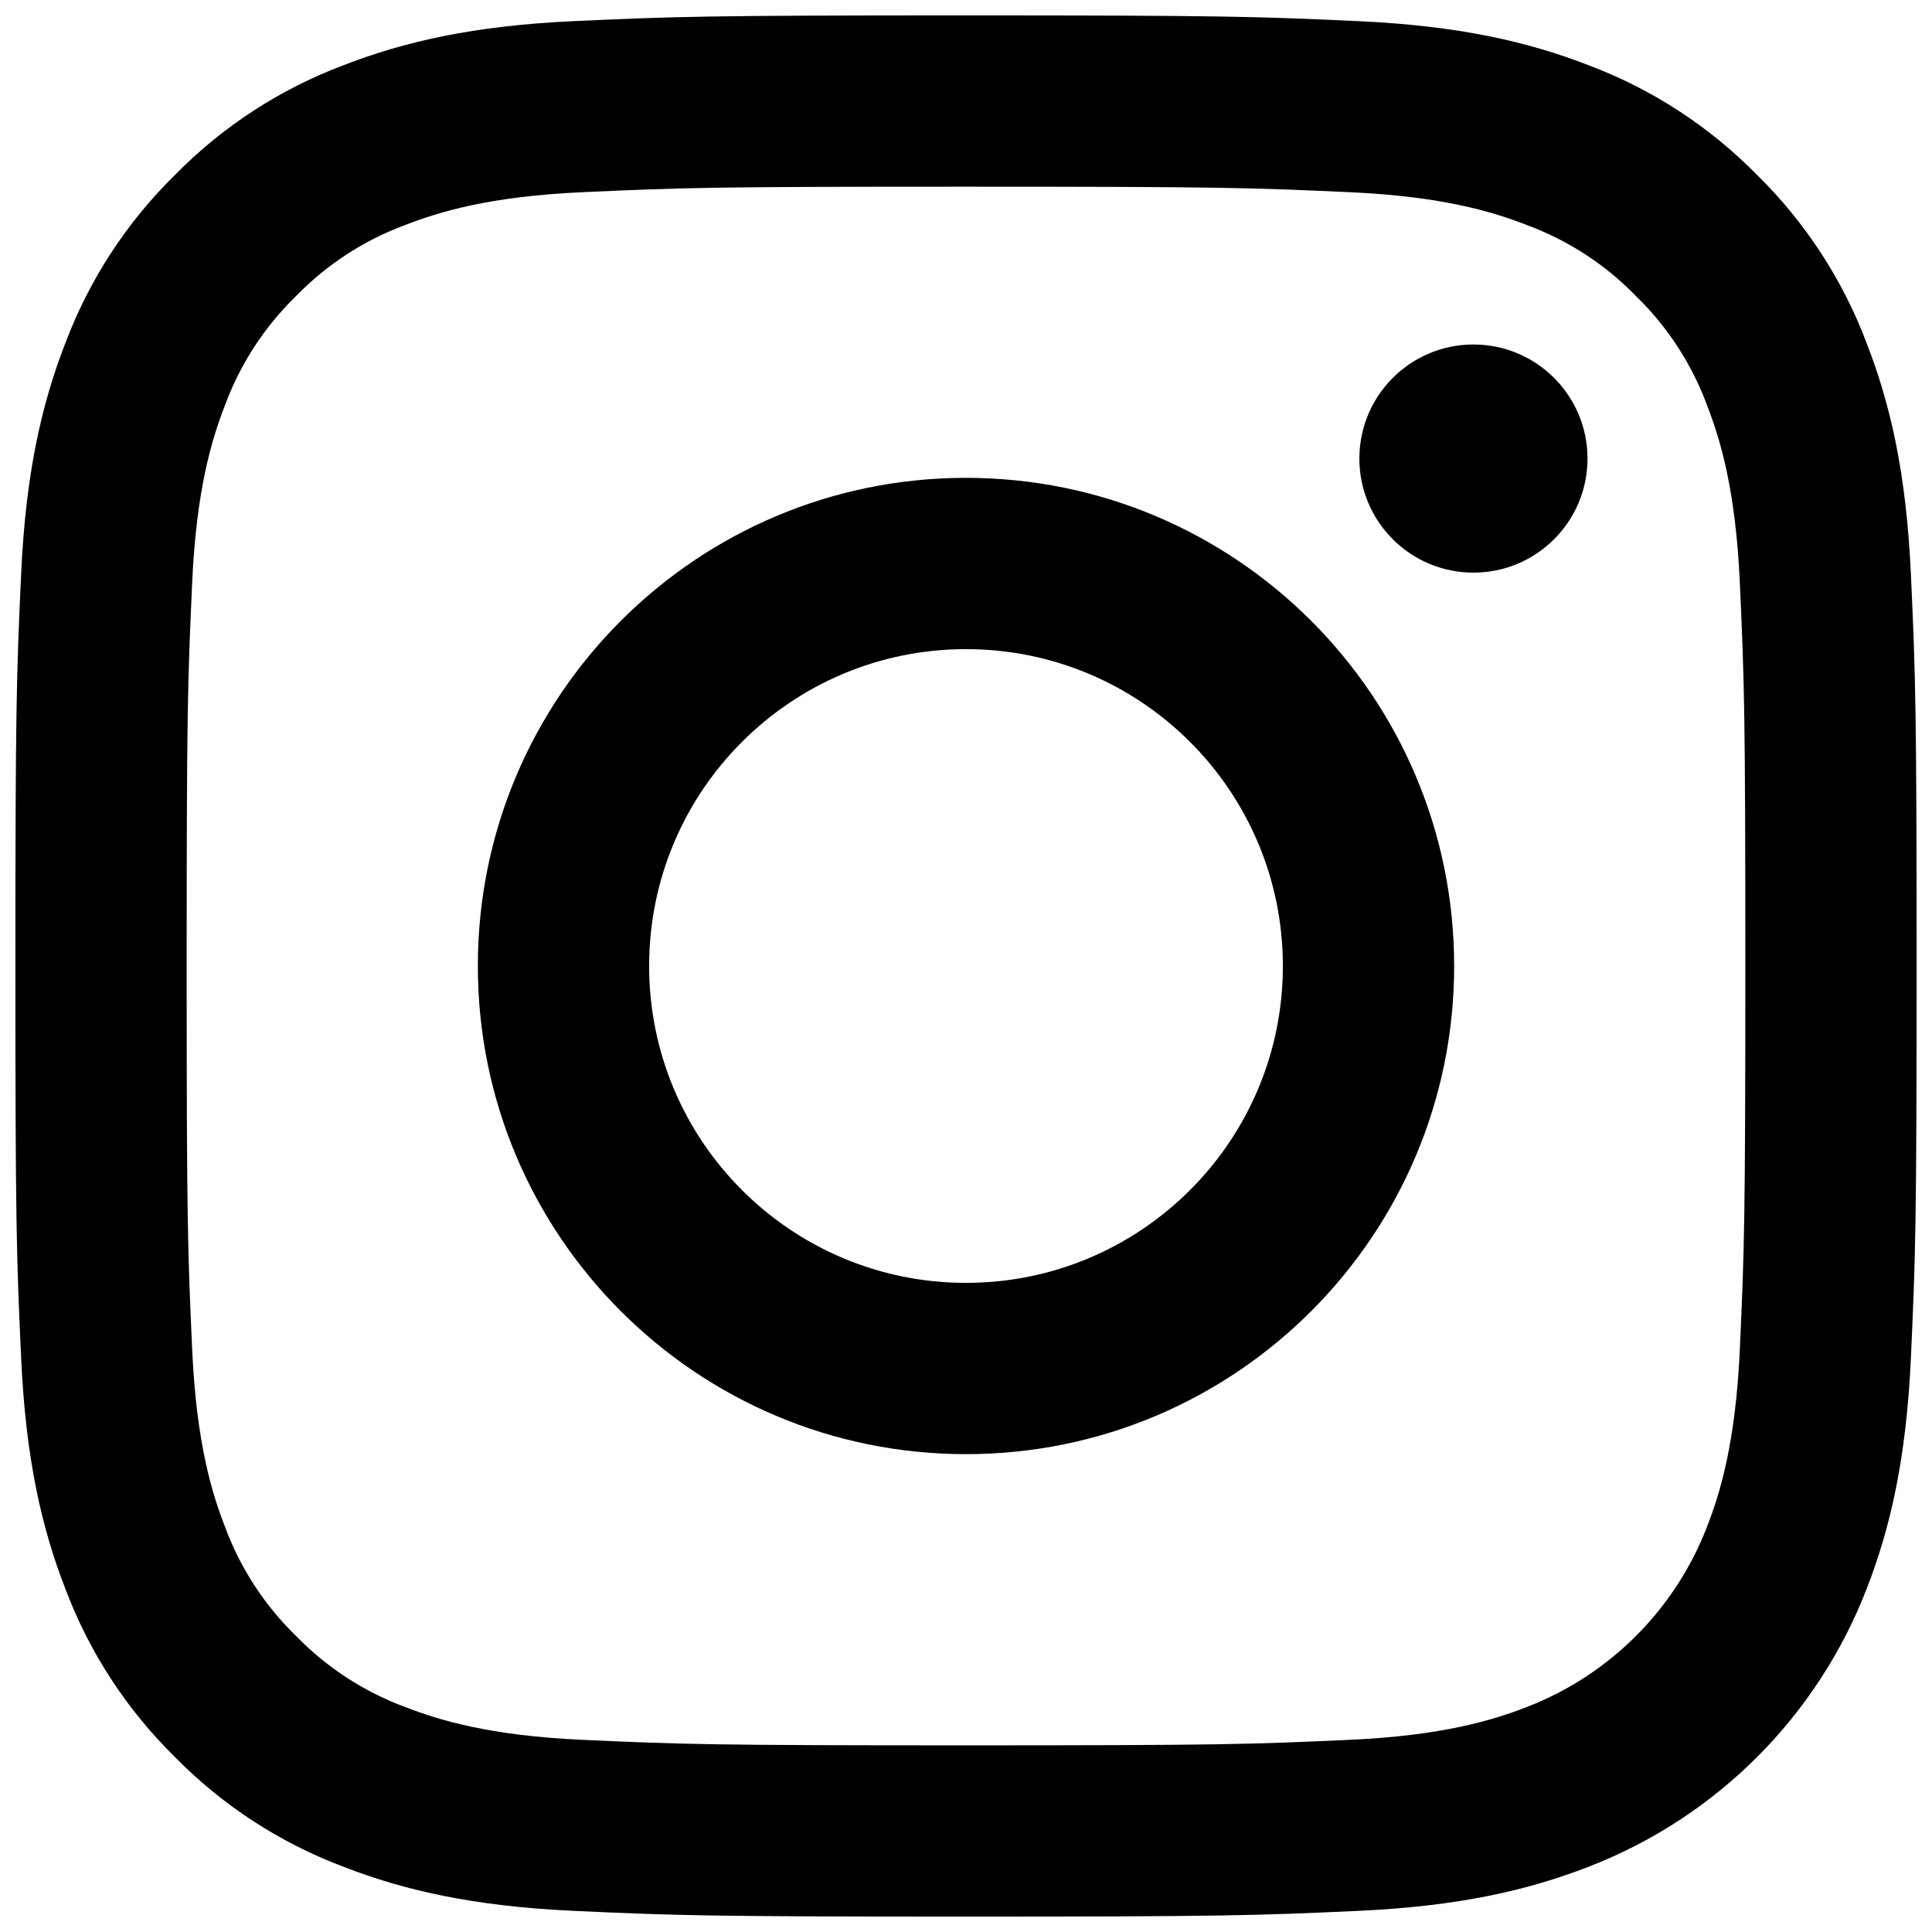
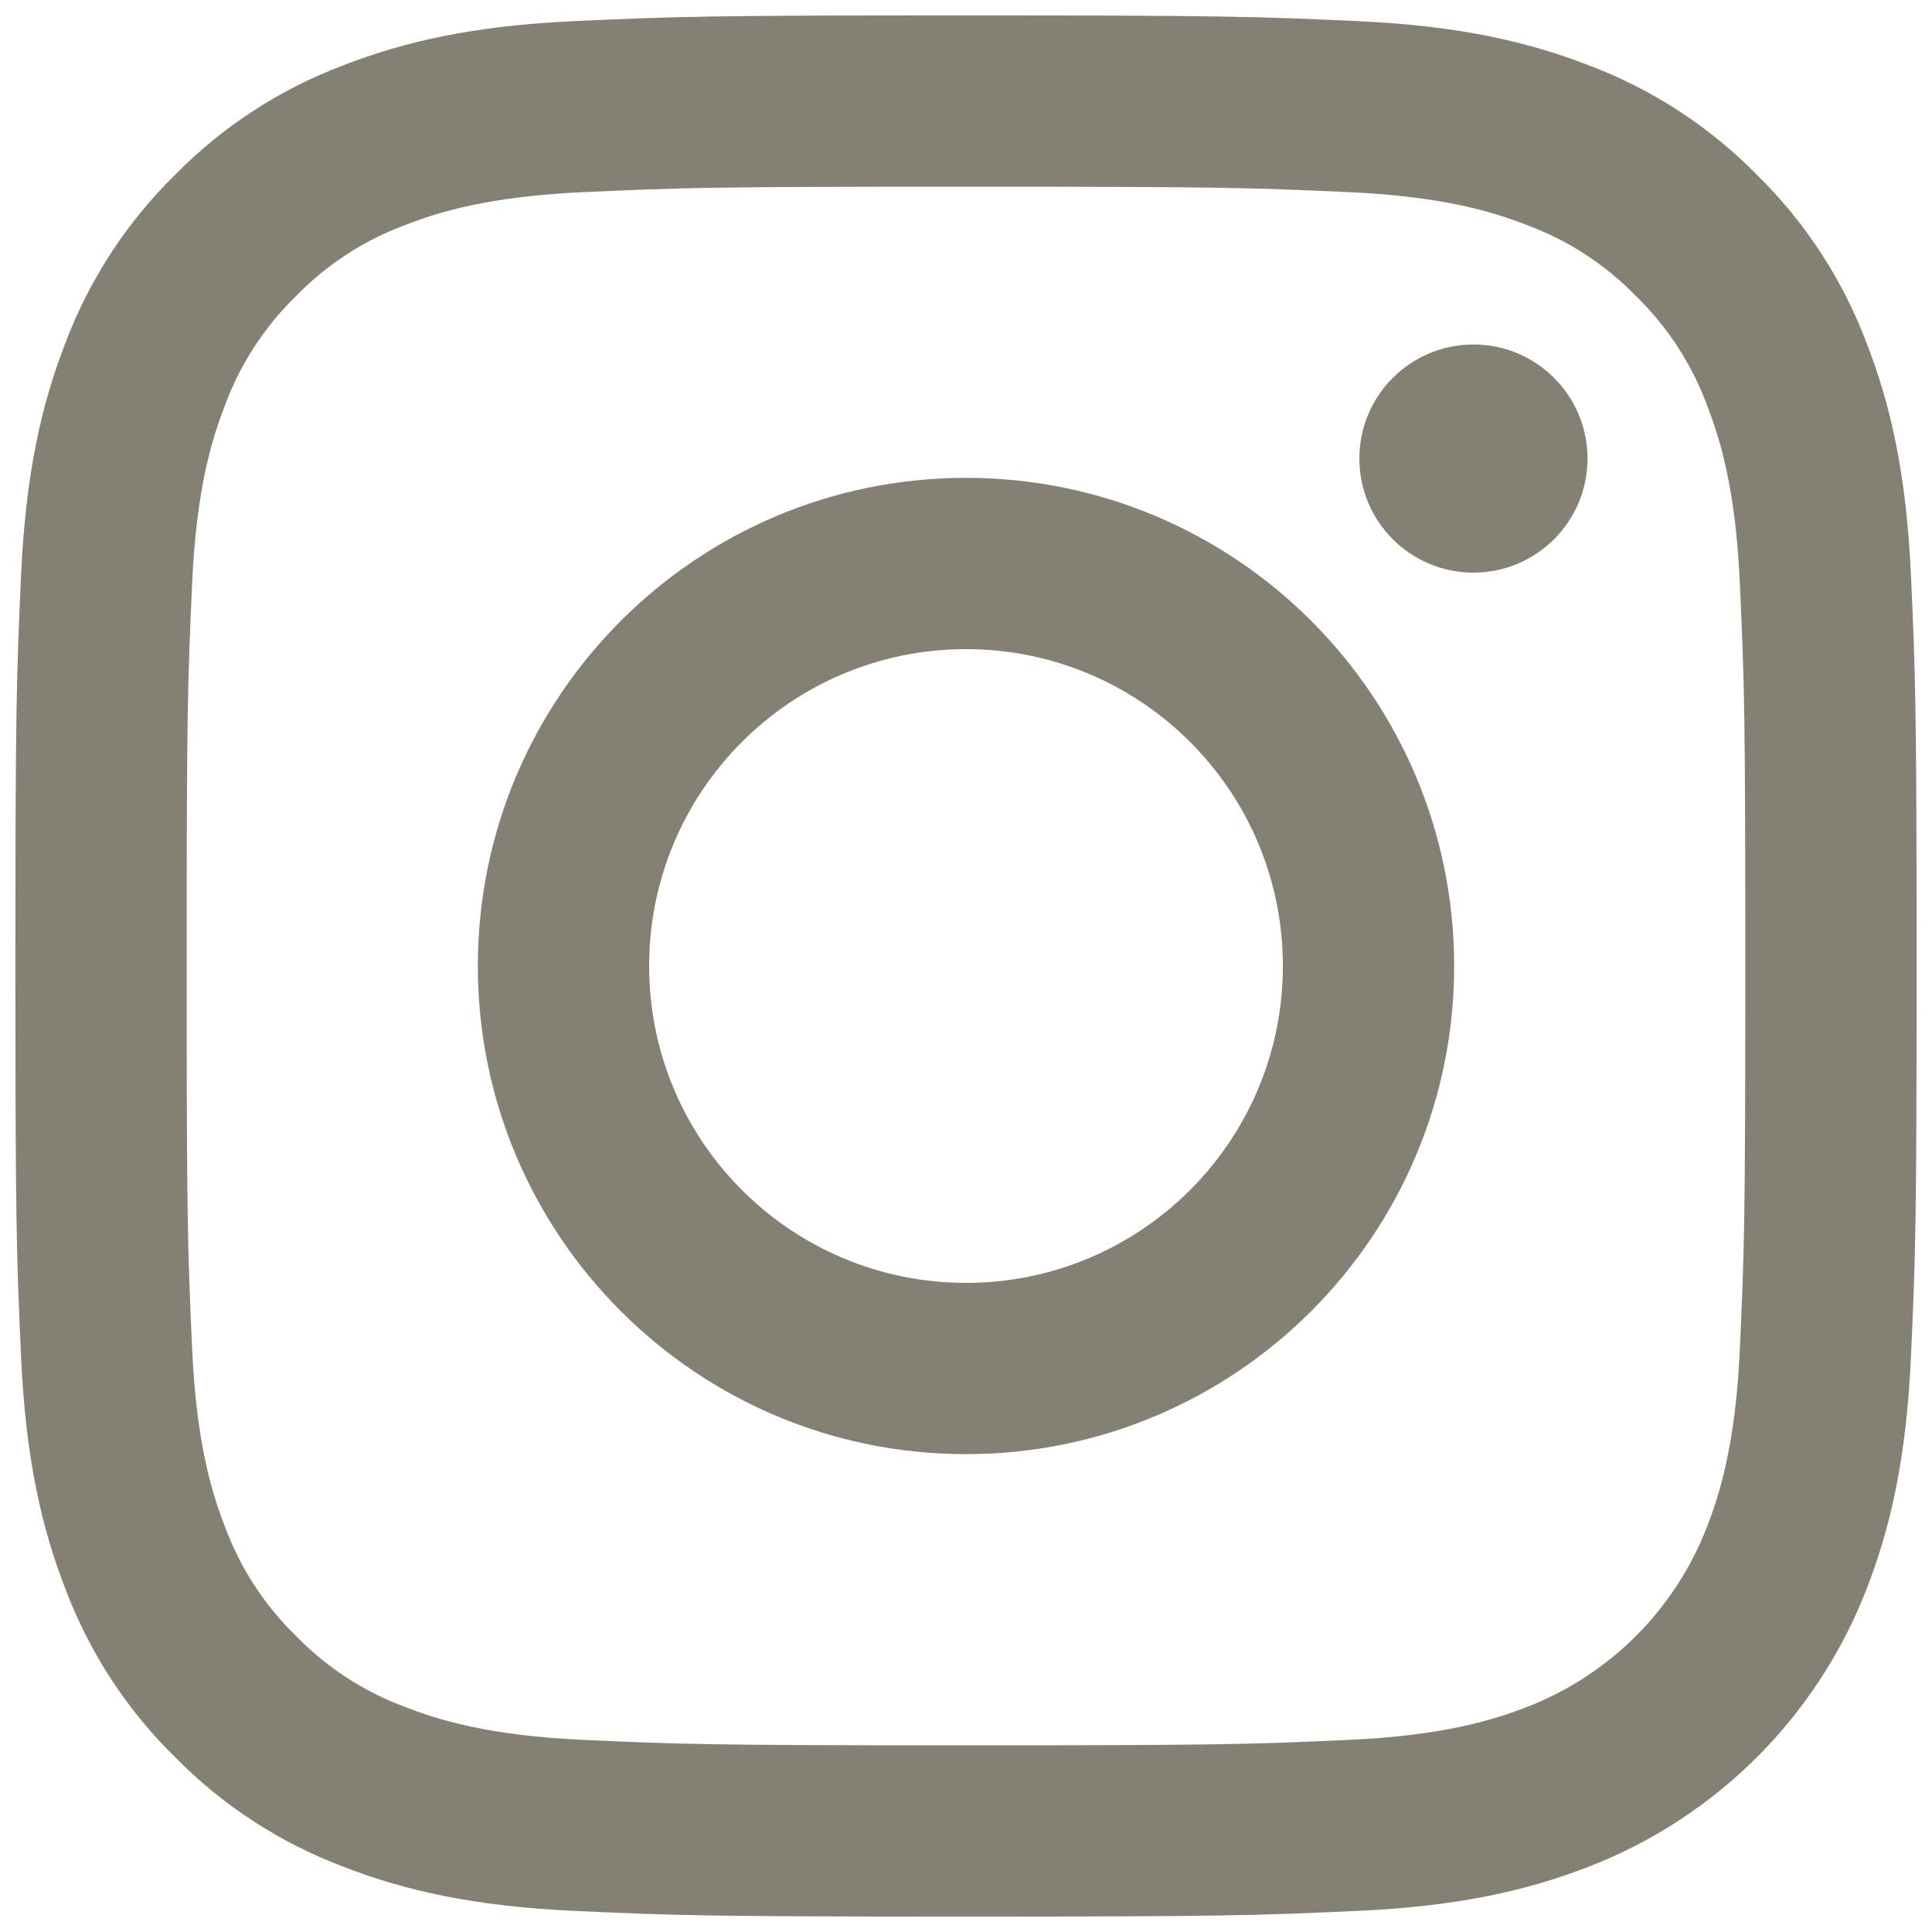
<svg xmlns="http://www.w3.org/2000/svg" viewBox="0 0 512 512">
-   <path style="fill:#000000" d="M256,49.471c67.266,0,75.233.257,101.8,1.469,24.562,1.121,37.9,5.224,46.778,8.674a78.052,78.052,0,0,1,28.966,18.845,78.052,78.052,0,0,1,18.845,28.966c3.45,8.877,7.554,22.216,8.674,46.778,1.212,26.565,1.469,34.532,1.469,101.8s-0.257,75.233-1.469,101.8c-1.121,24.562-5.225,37.9-8.674,46.778a83.427,83.427,0,0,1-47.811,47.811c-8.877,3.45-22.216,7.554-46.778,8.674-26.56,1.212-34.527,1.469-101.8,1.469s-75.237-.257-101.8-1.469c-24.562-1.121-37.9-5.225-46.778-8.674a78.051,78.051,0,0,1-28.966-18.845,78.053,78.053,0,0,1-18.845-28.966c-3.45-8.877-7.554-22.216-8.674-46.778-1.212-26.564-1.469-34.532-1.469-101.8s0.257-75.233,1.469-101.8c1.121-24.562,5.224-37.9,8.674-46.778A78.052,78.052,0,0,1,78.458,78.458a78.053,78.053,0,0,1,28.966-18.845c8.877-3.45,22.216-7.554,46.778-8.674,26.565-1.212,34.532-1.469,101.8-1.469m0-45.391c-68.418,0-77,.29-103.866,1.516-26.815,1.224-45.127,5.482-61.151,11.71a123.488,123.488,0,0,0-44.62,29.057A123.488,123.488,0,0,0,17.3,90.982C11.077,107.007,6.819,125.319,5.6,152.134,4.369,179,4.079,187.582,4.079,256S4.369,333,5.6,359.866c1.224,26.815,5.482,45.127,11.71,61.151a123.489,123.489,0,0,0,29.057,44.62,123.486,123.486,0,0,0,44.62,29.057c16.025,6.228,34.337,10.486,61.151,11.71,26.87,1.226,35.449,1.516,103.866,1.516s77-.29,103.866-1.516c26.815-1.224,45.127-5.482,61.151-11.71a128.817,128.817,0,0,0,73.677-73.677c6.228-16.025,10.486-34.337,11.71-61.151,1.226-26.87,1.516-35.449,1.516-103.866s-0.29-77-1.516-103.866c-1.224-26.815-5.482-45.127-11.71-61.151a123.486,123.486,0,0,0-29.057-44.62A123.487,123.487,0,0,0,421.018,17.3C404.993,11.077,386.681,6.819,359.866,5.6,333,4.369,324.418,4.079,256,4.079h0Z" />
-   <path style="fill:#000000" d="M256,126.635A129.365,129.365,0,1,0,385.365,256,129.365,129.365,0,0,0,256,126.635Zm0,213.338A83.973,83.973,0,1,1,339.974,256,83.974,83.974,0,0,1,256,339.973Z" />
-   <circle style="fill:#000000" cx="390.476" cy="121.524" r="30.23" />
+   <path style="fill:#848174" d="M256,49.471c67.266,0,75.233.257,101.8,1.469,24.562,1.121,37.9,5.224,46.778,8.674a78.052,78.052,0,0,1,28.966,18.845,78.052,78.052,0,0,1,18.845,28.966c3.45,8.877,7.554,22.216,8.674,46.778,1.212,26.565,1.469,34.532,1.469,101.8s-0.257,75.233-1.469,101.8c-1.121,24.562-5.225,37.9-8.674,46.778a83.427,83.427,0,0,1-47.811,47.811c-8.877,3.45-22.216,7.554-46.778,8.674-26.56,1.212-34.527,1.469-101.8,1.469s-75.237-.257-101.8-1.469c-24.562-1.121-37.9-5.225-46.778-8.674a78.051,78.051,0,0,1-28.966-18.845,78.053,78.053,0,0,1-18.845-28.966c-3.45-8.877-7.554-22.216-8.674-46.778-1.212-26.564-1.469-34.532-1.469-101.8s0.257-75.233,1.469-101.8c1.121-24.562,5.224-37.9,8.674-46.778A78.052,78.052,0,0,1,78.458,78.458a78.053,78.053,0,0,1,28.966-18.845c8.877-3.45,22.216-7.554,46.778-8.674,26.565-1.212,34.532-1.469,101.8-1.469m0-45.391c-68.418,0-77,.29-103.866,1.516-26.815,1.224-45.127,5.482-61.151,11.71a123.488,123.488,0,0,0-44.62,29.057A123.488,123.488,0,0,0,17.3,90.982C11.077,107.007,6.819,125.319,5.6,152.134,4.369,179,4.079,187.582,4.079,256S4.369,333,5.6,359.866c1.224,26.815,5.482,45.127,11.71,61.151a123.489,123.489,0,0,0,29.057,44.62,123.486,123.486,0,0,0,44.62,29.057c16.025,6.228,34.337,10.486,61.151,11.71,26.87,1.226,35.449,1.516,103.866,1.516s77-.29,103.866-1.516c26.815-1.224,45.127-5.482,61.151-11.71a128.817,128.817,0,0,0,73.677-73.677c6.228-16.025,10.486-34.337,11.71-61.151,1.226-26.87,1.516-35.449,1.516-103.866s-0.29-77-1.516-103.866c-1.224-26.815-5.482-45.127-11.71-61.151a123.486,123.486,0,0,0-29.057-44.62A123.487,123.487,0,0,0,421.018,17.3C404.993,11.077,386.681,6.819,359.866,5.6,333,4.369,324.418,4.079,256,4.079h0Z" />
+   <path style="fill:#848174" d="M256,126.635A129.365,129.365,0,1,0,385.365,256,129.365,129.365,0,0,0,256,126.635Zm0,213.338A83.973,83.973,0,1,1,339.974,256,83.974,83.974,0,0,1,256,339.973Z" />
+   <circle style="fill:#848174" cx="390.476" cy="121.524" r="30.23" />
</svg>
